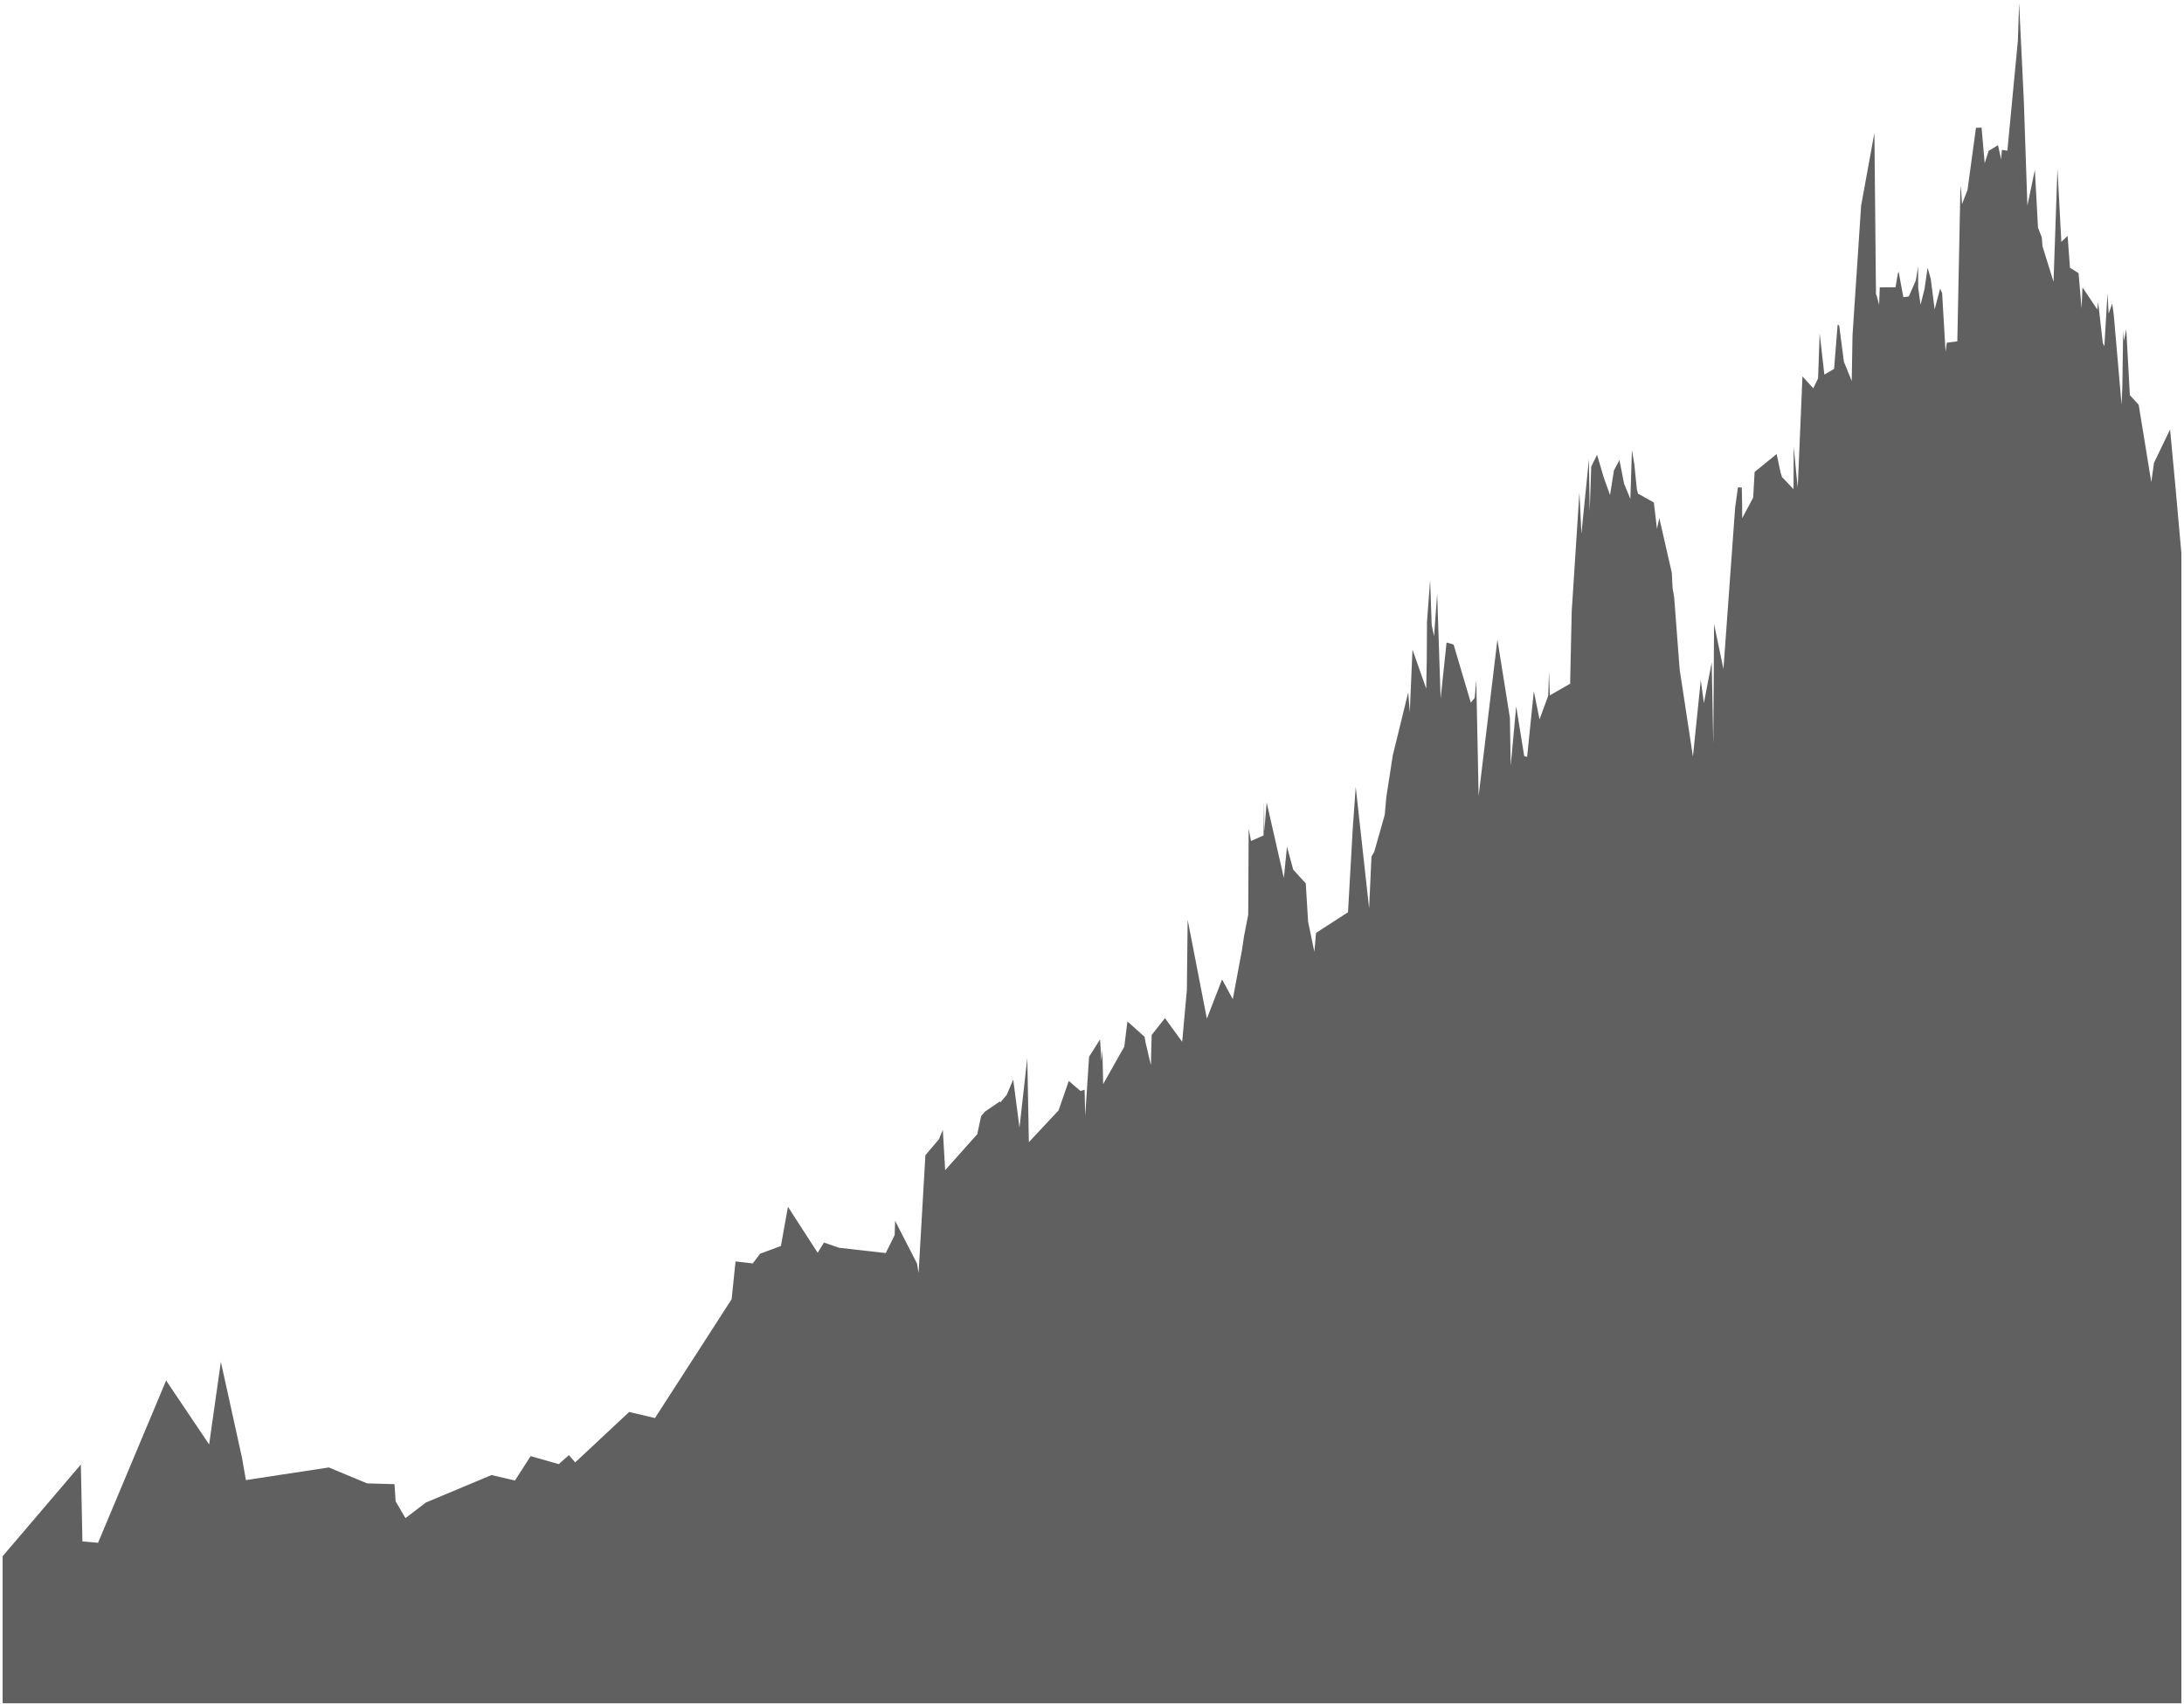
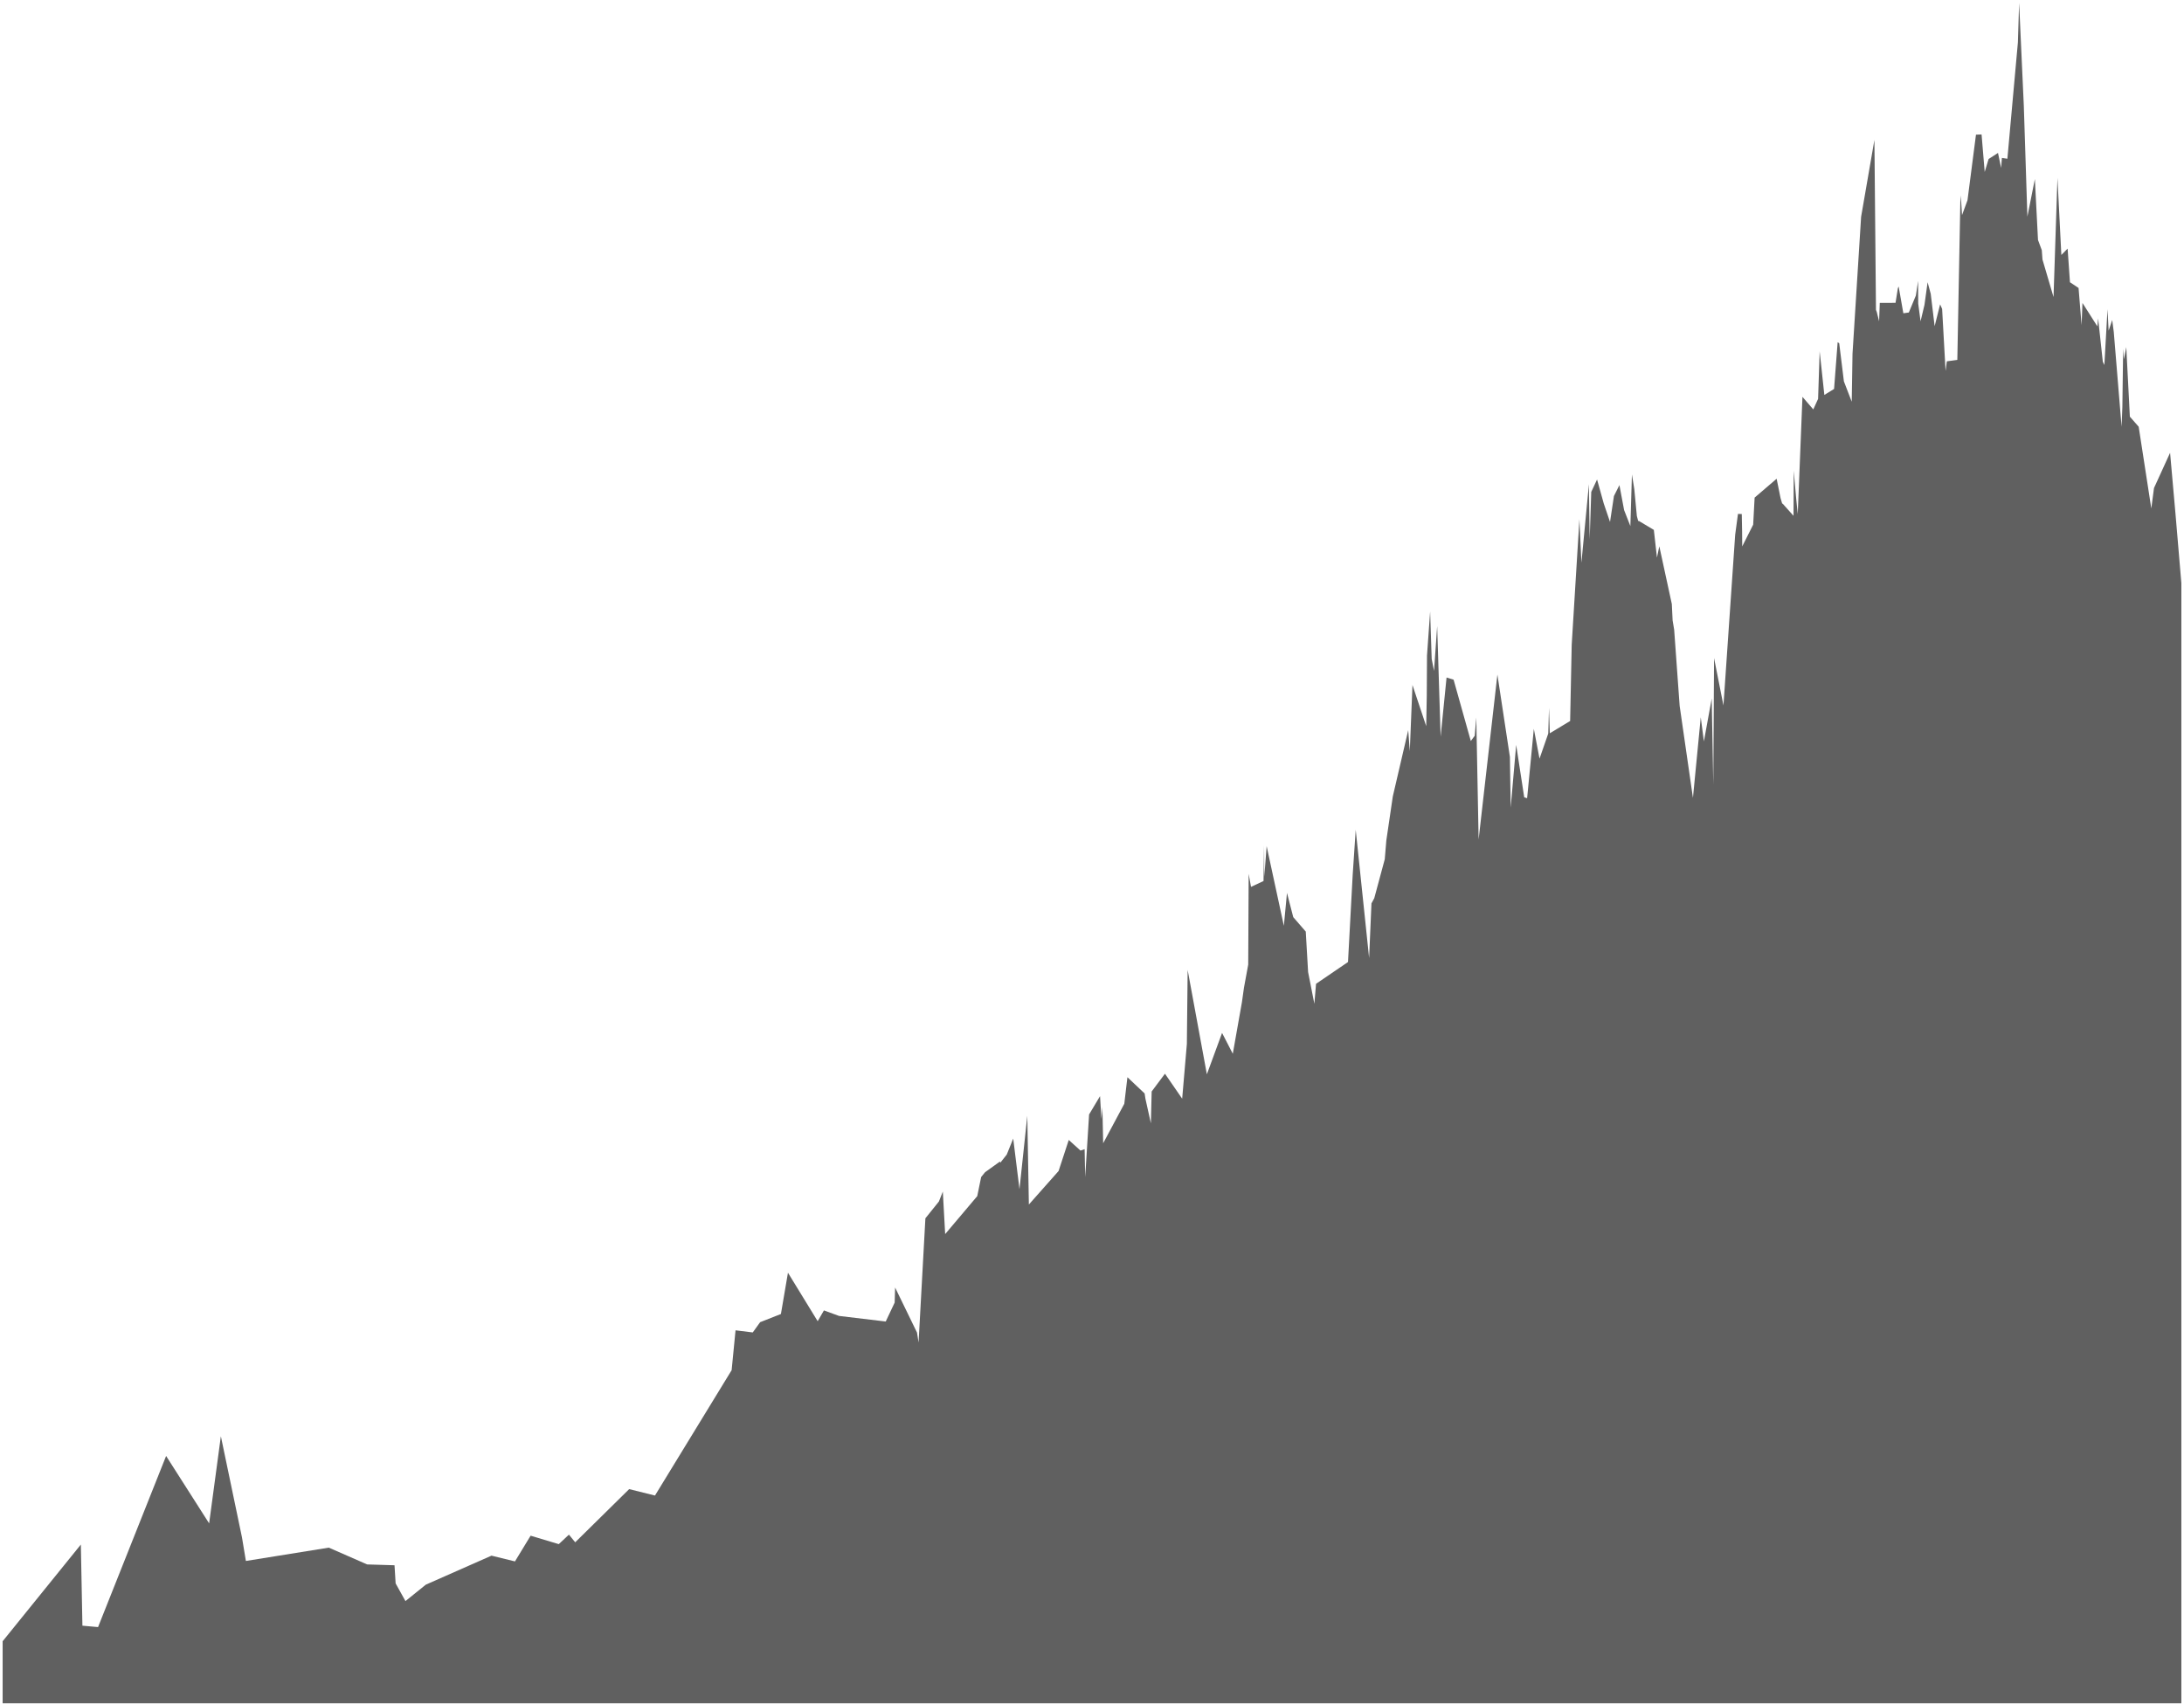
<svg xmlns="http://www.w3.org/2000/svg" preserveAspectRatio="none" height="253.872pt" version="1.1" viewBox="0 0 325.44 253.872" width="325.44pt">
  <defs>
    <style type="text/css">*{stroke-linecap:butt;stroke-linejoin:round;}</style>
  </defs>
  <g id="figure_1">
    <g id="patch_1">
      <path d="M 0 253.872  L 325.44 253.872  L 325.44 0  L 0 0  z " style="fill:none;" />
    </g>
    <g id="axes_1">
      <g id="PolyCollection_1">
-         <path clip-path="url(#pee15c94a30)" d="M 0.393 231.946  L 0.393 253.872  L 12.048 253.872  L 12.048 253.872  L 12.281 253.872  L 14.612 253.872  L 24.753 253.872  L 31.163 253.872  L 31.163 253.872  L 32.911 253.872  L 36.058 253.872  L 36.641 253.872  L 48.996 253.872  L 54.707 253.872  L 54.707 253.872  L 58.787 253.872  L 58.953 253.872  L 60.418 253.872  L 63.449 253.872  L 73.239 253.872  L 76.736 253.872  L 79.067 253.872  L 79.067 253.872  L 83.263 253.872  L 84.778 253.872  L 85.711 253.872  L 93.753 253.872  L 93.753 253.872  L 97.599 253.872  L 109.022 253.872  L 109.604 253.872  L 112.169 253.872  L 113.268 253.872  L 116.365 253.872  L 117.414 253.872  L 117.414 253.872  L 121.843 253.872  L 122.775 253.872  L 125.023 253.872  L 131.983 253.872  L 133.315 253.872  L 133.382 253.872  L 136.645 253.872  L 136.878 253.872  L 137.894 253.872  L 139.909 253.872  L 140.491 253.872  L 140.841 253.872  L 145.62 253.872  L 146.203 253.872  L 146.785 253.872  L 149 253.872  L 149.066 253.872  L 150.016 253.872  L 150.981 253.872  L 151.914 253.872  L 153.079 253.872  L 153.312 253.872  L 153.312 253.872  L 153.312 253.872  L 157.741 253.872  L 159.257 253.872  L 161.005 253.872  L 161.005 253.872  L 161.621 253.872  L 161.704 253.872  L 162.287 253.872  L 163.919 253.872  L 164.119 253.872  L 164.269 253.872  L 164.385 253.872  L 167.532 253.872  L 167.998 253.872  L 170.562 253.872  L 170.679 253.872  L 171.495 253.872  L 171.495 253.872  L 171.611 253.872  L 173.593 253.872  L 176.157 253.872  L 176.856 253.872  L 176.856 253.872  L 176.973 253.872  L 179.837 253.872  L 182.101 253.872  L 183.7 253.872  L 183.7 253.872  L 185.065 253.872  L 185.365 253.872  L 185.998 253.872  L 186.064 253.872  L 186.414 253.872  L 188.279 253.872  L 188.362 253.872  L 188.395 253.872  L 188.745 253.872  L 191.309 253.872  L 191.775 253.872  L 192.708 253.872  L 192.708 253.872  L 194.573 253.872  L 194.922 253.872  L 195.855 253.872  L 196.105 253.872  L 200.867 253.872  L 201.566 253.872  L 202.016 253.872  L 202.016 253.872  L 204.014 253.872  L 204.363 253.872  L 204.78 253.872  L 206.345 253.872  L 206.578 253.872  L 207.544 253.872  L 209.841 253.872  L 210.074 253.872  L 210.474 253.872  L 212.522 253.872  L 212.522 253.872  L 212.605 253.872  L 212.639 253.872  L 213.105 253.872  L 213.338 253.872  L 213.688 253.872  L 214.154 253.872  L 214.67 253.872  L 215.553 253.872  L 216.602 253.872  L 219.166 253.872  L 219.749 253.872  L 219.982 253.872  L 220.331 253.872  L 220.331 253.872  L 223.129 253.872  L 223.129 253.872  L 224.993 253.872  L 225.11 253.872  L 225.926 253.872  L 227.125 253.872  L 227.558 253.872  L 228.557 253.872  L 229.406 253.872  L 230.705 253.872  L 230.821 253.872  L 230.938 253.872  L 233.968 253.872  L 234.201 253.872  L 234.201 253.872  L 235.35 253.872  L 235.65 253.872  L 236.765 253.872  L 236.882 253.872  L 237.115 253.872  L 237.981 253.872  L 238.98 253.872  L 238.98 253.872  L 239.912 253.872  L 240.495 253.872  L 241.311 253.872  L 242.01 253.872  L 242.943 253.872  L 243.176 253.872  L 243.526 253.872  L 243.526 253.872  L 243.909 253.872  L 244.108 253.872  L 244.225 253.872  L 246.44 253.872  L 246.906 253.872  L 247.255 253.872  L 249.12 253.872  L 249.237 253.872  L 249.47 253.872  L 250.286 253.872  L 252.267 253.872  L 253.433 253.872  L 253.899 253.872  L 255.065 253.872  L 255.298 253.872  L 255.414 253.872  L 256.813 253.872  L 258.561 253.872  L 258.977 253.872  L 259.544 253.872  L 259.594 253.872  L 259.61 253.872  L 261.242 253.872  L 261.458 253.872  L 264.739 253.872  L 265.321 253.872  L 265.554 253.872  L 265.671 253.872  L 267.253 253.872  L 267.286 253.872  L 267.652 253.872  L 267.886 253.872  L 268.585 253.872  L 268.585 253.872  L 270.2 253.872  L 270.916 253.872  L 271.149 253.872  L 271.149 253.872  L 271.848 253.872  L 273.297 253.872  L 273.83 253.872  L 273.83 253.872  L 274.063 253.872  L 274.762 253.872  L 275.928 253.872  L 276.044 253.872  L 277.326 253.872  L 279.308 253.872  L 279.541 253.872  L 279.658 253.872  L 280.007 253.872  L 280.107 253.872  L 282.455 253.872  L 282.805 253.872  L 282.921 253.872  L 283.62 253.872  L 284.436 253.872  L 285.485 253.872  L 285.818 253.872  L 285.835 253.872  L 286.185 253.872  L 286.767 253.872  L 287.234 253.872  L 287.7 253.872  L 288.283 253.872  L 289.099 253.872  L 289.398 253.872  L 289.914 253.872  L 290.098 253.872  L 291.663 253.872  L 292.129 253.872  L 292.245 253.872  L 292.362 253.872  L 293.178 253.872  L 294.443 253.872  L 295.276 253.872  L 295.742 253.872  L 296.325 253.872  L 297.724 253.872  L 298.19 253.872  L 298.306 253.872  L 299.122 253.872  L 299.122 253.872  L 300.687 253.872  L 300.871 253.872  L 301.57 253.872  L 302.103 253.872  L 303.218 253.872  L 303.684 253.872  L 304.251 253.872  L 304.351 253.872  L 305.999 253.872  L 306.582 253.872  L 307.164 253.872  L 308.097 253.872  L 308.447 253.872  L 309.729 253.872  L 310.178 253.872  L 310.311 253.872  L 312.526 253.872  L 312.643 253.872  L 313.342 253.872  L 313.575 253.872  L 314.041 253.872  L 314.041 253.872  L 314.208 253.872  L 314.741 253.872  L 314.974 253.872  L 316.139 253.872  L 316.256 253.872  L 316.372 253.872  L 316.489 253.872  L 316.838 253.872  L 317.371 253.872  L 318.687 253.872  L 318.687 253.872  L 320.568 253.872  L 320.968 253.872  L 323.366 253.872  L 324.181 253.872  L 325.047 253.872  L 325.047 82.426  L 325.047 82.426  L 324.181 72.731  L 323.366 64.008  L 320.968 68.989  L 320.568 71.871  L 318.687 60.322  L 318.687 60.322  L 317.371 58.899  L 316.838 49.071  L 316.489 50.802  L 316.372 49.313  L 316.256 57.531  L 316.139 60.328  L 314.974 46.918  L 314.741 45.241  L 314.208 46.749  L 314.041 43.705  L 314.041 43.705  L 313.575 51.603  L 313.342 51.125  L 312.643 45.016  L 312.526 46.136  L 310.311 42.831  L 310.178 45.973  L 309.729 40.716  L 308.447 39.906  L 308.097 35.151  L 307.164 36.052  L 306.582 25.155  L 305.999 41.996  L 304.351 36.694  L 304.251 35.381  L 303.684 33.929  L 303.218 25.316  L 302.103 30.636  L 301.57 14.952  L 300.871 0.432  L 300.687 6.027  L 299.122 22.454  L 299.122 22.454  L 298.306 22.34  L 298.19 23.752  L 297.724 21.634  L 296.325 22.492  L 295.742 24.323  L 295.276 19.019  L 294.443 19.052  L 293.178 28.319  L 292.362 30.422  L 292.245 28.616  L 292.129 27.64  L 291.663 50.873  L 290.098 51.08  L 289.914 52.452  L 289.398 43.682  L 289.099 43.025  L 288.283 46.113  L 287.7 41.539  L 287.234 39.905  L 286.767 43.104  L 286.185 45.424  L 285.835 42.921  L 285.818 39.712  L 285.485 41.787  L 284.436 44.182  L 283.62 44.291  L 282.921 40.517  L 282.805 40.745  L 282.455 42.818  L 280.107 42.826  L 280.007 45.427  L 279.658 44.103  L 279.541 43.806  L 279.308 19.797  L 277.326 30.658  L 276.044 50.021  L 275.928 56.787  L 274.762 53.916  L 274.063 48.535  L 273.83 48.379  L 273.83 48.379  L 273.297 54.984  L 271.848 55.831  L 271.149 49.666  L 271.149 49.666  L 270.916 56.385  L 270.2 57.876  L 268.585 56.099  L 268.585 56.099  L 267.886 72.661  L 267.652 70.484  L 267.286 66.533  L 267.253 72.908  L 265.671 71.231  L 265.554 71.153  L 265.321 70.41  L 264.739 67.674  L 261.458 70.34  L 261.242 74.162  L 259.61 77.237  L 259.594 75.133  L 259.544 72.663  L 258.977 72.641  L 258.561 75.579  L 256.813 99.711  L 255.414 93.013  L 255.298 110.89  L 255.065 98.718  L 253.899 104.792  L 253.433 101.374  L 252.267 112.766  L 250.286 99.769  L 249.47 89.013  L 249.237 87.681  L 249.12 85.376  L 247.255 77.215  L 246.906 78.823  L 246.44 74.898  L 244.225 73.647  L 244.108 73.649  L 243.909 72.935  L 243.526 69.125  L 243.526 69.125  L 243.176 67.07  L 242.943 74.363  L 242.01 72.102  L 241.311 68.574  L 240.495 70.117  L 239.912 73.779  L 238.98 71.181  L 238.98 71.181  L 237.981 67.78  L 237.115 69.533  L 236.882 76.227  L 236.765 68.447  L 235.65 79.541  L 235.35 73.399  L 234.201 91.137  L 234.201 91.137  L 233.968 101.904  L 230.938 103.641  L 230.821 100.045  L 230.705 103.681  L 229.406 107.227  L 228.557 103.015  L 227.558 112.818  L 227.125 112.685  L 225.926 105.279  L 225.11 114.14  L 224.993 106.99  L 223.129 95.345  L 223.129 95.345  L 220.331 118.643  L 220.331 118.643  L 219.982 101.41  L 219.749 103.999  L 219.166 104.729  L 216.602 96.068  L 215.553 95.761  L 214.67 104.115  L 214.154 88.49  L 213.688 94.832  L 213.338 93.139  L 213.105 86.434  L 212.639 92.663  L 212.605 98.377  L 212.522 102.637  L 212.522 102.637  L 210.474 96.82  L 210.074 106.176  L 209.841 103.199  L 207.544 112.564  L 206.578 118.786  L 206.345 121.437  L 204.78 126.948  L 204.363 127.681  L 204.014 135.398  L 202.016 117.277  L 202.016 117.277  L 201.566 123.64  L 200.867 135.966  L 196.105 139.042  L 195.855 141.867  L 194.922 137.381  L 194.573 131.663  L 192.708 129.622  L 192.708 129.622  L 191.775 126.196  L 191.309 130.847  L 188.745 119.599  L 188.395 123.907  L 188.362 119.483  L 188.279 124.517  L 186.414 125.347  L 186.064 123.502  L 185.998 136.326  L 185.365 139.595  L 185.065 141.616  L 183.7 148.926  L 183.7 148.926  L 182.101 145.983  L 179.837 151.83  L 176.973 137.086  L 176.856 147.544  L 176.856 147.544  L 176.157 155.278  L 173.593 151.748  L 171.611 154.256  L 171.495 158.762  L 171.495 158.762  L 170.679 155.27  L 170.562 154.538  L 167.998 152.242  L 167.532 155.997  L 164.385 161.574  L 164.269 156.431  L 164.119 158.15  L 163.919 154.915  L 162.287 157.505  L 161.704 166.363  L 161.621 162.416  L 161.005 162.608  L 161.005 162.608  L 159.257 161.109  L 157.741 165.496  L 153.312 170.232  L 153.312 170.232  L 153.312 170.232  L 153.079 157.687  L 151.914 168.069  L 150.981 160.909  L 150.016 163.174  L 149.066 164.316  L 149 164.159  L 146.785 165.667  L 146.203 166.348  L 145.62 169.046  L 140.841 174.407  L 140.491 168.401  L 139.909 169.803  L 137.894 172.179  L 136.878 189.727  L 136.645 188.328  L 133.382 181.96  L 133.315 184.089  L 131.983 186.764  L 125.023 185.974  L 122.775 185.196  L 121.843 186.722  L 117.414 179.868  L 117.414 179.868  L 116.365 185.702  L 113.268 186.859  L 112.169 188.308  L 109.604 188.008  L 109.022 193.642  L 97.599 211.354  L 93.753 210.448  L 93.753 210.448  L 85.711 217.962  L 84.778 216.88  L 83.263 218.222  L 79.067 217.028  L 79.067 217.028  L 76.736 220.663  L 73.239 219.85  L 63.449 223.95  L 60.418 226.27  L 58.953 223.771  L 58.787 221.207  L 54.707 221.09  L 54.707 221.09  L 48.996 218.717  L 36.641 220.6  L 36.058 217.27  L 32.911 202.975  L 31.163 215.289  L 31.163 215.289  L 24.753 205.761  L 14.612 229.944  L 12.281 229.746  L 12.048 218.281  L 12.048 218.281  L 0.393 231.946  z " style="fill:#606060;" />
+         <path clip-path="url(#pf25f15a577)" d="M 0.393 244.621  L 0.393 253.872  L 12.048 253.872  L 12.048 253.872  L 12.281 253.872  L 14.612 253.872  L 24.753 253.872  L 31.163 253.872  L 31.163 253.872  L 32.911 253.872  L 36.058 253.872  L 36.641 253.872  L 48.996 253.872  L 54.707 253.872  L 54.707 253.872  L 58.787 253.872  L 58.953 253.872  L 60.418 253.872  L 63.449 253.872  L 73.239 253.872  L 76.736 253.872  L 79.067 253.872  L 79.067 253.872  L 83.263 253.872  L 84.778 253.872  L 85.711 253.872  L 93.753 253.872  L 93.753 253.872  L 97.599 253.872  L 109.022 253.872  L 109.604 253.872  L 112.169 253.872  L 113.268 253.872  L 116.365 253.872  L 117.414 253.872  L 117.414 253.872  L 121.843 253.872  L 122.775 253.872  L 125.023 253.872  L 131.983 253.872  L 133.315 253.872  L 133.382 253.872  L 136.645 253.872  L 136.878 253.872  L 137.894 253.872  L 139.909 253.872  L 140.491 253.872  L 140.841 253.872  L 145.62 253.872  L 146.203 253.872  L 146.785 253.872  L 149 253.872  L 149.066 253.872  L 150.016 253.872  L 150.981 253.872  L 151.914 253.872  L 153.079 253.872  L 153.312 253.872  L 153.312 253.872  L 153.312 253.872  L 157.741 253.872  L 159.257 253.872  L 161.005 253.872  L 161.005 253.872  L 161.621 253.872  L 161.704 253.872  L 162.287 253.872  L 163.919 253.872  L 164.119 253.872  L 164.269 253.872  L 164.385 253.872  L 167.532 253.872  L 167.998 253.872  L 170.562 253.872  L 170.679 253.872  L 171.495 253.872  L 171.495 253.872  L 171.611 253.872  L 173.593 253.872  L 176.157 253.872  L 176.856 253.872  L 176.856 253.872  L 176.973 253.872  L 179.837 253.872  L 182.101 253.872  L 183.7 253.872  L 183.7 253.872  L 185.065 253.872  L 185.365 253.872  L 185.998 253.872  L 186.064 253.872  L 186.414 253.872  L 188.279 253.872  L 188.362 253.872  L 188.395 253.872  L 188.745 253.872  L 191.309 253.872  L 191.775 253.872  L 192.708 253.872  L 192.708 253.872  L 194.573 253.872  L 194.922 253.872  L 195.855 253.872  L 196.105 253.872  L 200.867 253.872  L 201.566 253.872  L 202.016 253.872  L 202.016 253.872  L 204.014 253.872  L 204.363 253.872  L 204.78 253.872  L 206.345 253.872  L 206.578 253.872  L 207.544 253.872  L 209.841 253.872  L 210.074 253.872  L 210.474 253.872  L 212.522 253.872  L 212.522 253.872  L 212.605 253.872  L 212.639 253.872  L 213.105 253.872  L 213.338 253.872  L 213.688 253.872  L 214.154 253.872  L 214.67 253.872  L 215.553 253.872  L 216.602 253.872  L 219.166 253.872  L 219.749 253.872  L 219.982 253.872  L 220.331 253.872  L 220.331 253.872  L 223.129 253.872  L 223.129 253.872  L 224.993 253.872  L 225.11 253.872  L 225.926 253.872  L 227.125 253.872  L 227.558 253.872  L 228.557 253.872  L 229.406 253.872  L 230.705 253.872  L 230.821 253.872  L 230.938 253.872  L 233.968 253.872  L 234.201 253.872  L 234.201 253.872  L 235.35 253.872  L 235.65 253.872  L 236.765 253.872  L 236.882 253.872  L 237.115 253.872  L 237.981 253.872  L 238.98 253.872  L 238.98 253.872  L 239.912 253.872  L 240.495 253.872  L 241.311 253.872  L 242.01 253.872  L 242.943 253.872  L 243.176 253.872  L 243.526 253.872  L 243.526 253.872  L 243.909 253.872  L 244.108 253.872  L 244.225 253.872  L 246.44 253.872  L 246.906 253.872  L 247.255 253.872  L 249.12 253.872  L 249.237 253.872  L 249.47 253.872  L 250.286 253.872  L 252.267 253.872  L 253.433 253.872  L 253.899 253.872  L 255.065 253.872  L 255.298 253.872  L 255.414 253.872  L 256.813 253.872  L 258.561 253.872  L 258.977 253.872  L 259.544 253.872  L 259.594 253.872  L 259.61 253.872  L 261.242 253.872  L 261.458 253.872  L 264.739 253.872  L 265.321 253.872  L 265.554 253.872  L 265.671 253.872  L 267.253 253.872  L 267.286 253.872  L 267.652 253.872  L 267.886 253.872  L 268.585 253.872  L 268.585 253.872  L 270.2 253.872  L 270.916 253.872  L 271.149 253.872  L 271.149 253.872  L 271.848 253.872  L 273.297 253.872  L 273.83 253.872  L 273.83 253.872  L 274.063 253.872  L 274.762 253.872  L 275.928 253.872  L 276.044 253.872  L 277.326 253.872  L 279.308 253.872  L 279.541 253.872  L 279.658 253.872  L 280.007 253.872  L 280.107 253.872  L 282.455 253.872  L 282.805 253.872  L 282.921 253.872  L 283.62 253.872  L 284.436 253.872  L 285.485 253.872  L 285.818 253.872  L 285.835 253.872  L 286.185 253.872  L 286.767 253.872  L 287.234 253.872  L 287.7 253.872  L 288.283 253.872  L 289.099 253.872  L 289.398 253.872  L 289.914 253.872  L 290.098 253.872  L 291.663 253.872  L 292.129 253.872  L 292.245 253.872  L 292.362 253.872  L 293.178 253.872  L 294.443 253.872  L 295.276 253.872  L 295.742 253.872  L 296.325 253.872  L 297.724 253.872  L 298.19 253.872  L 298.306 253.872  L 299.122 253.872  L 299.122 253.872  L 300.687 253.872  L 300.871 253.872  L 301.57 253.872  L 302.103 253.872  L 303.218 253.872  L 303.684 253.872  L 304.251 253.872  L 304.351 253.872  L 305.999 253.872  L 306.582 253.872  L 307.164 253.872  L 308.097 253.872  L 308.447 253.872  L 309.729 253.872  L 310.178 253.872  L 310.311 253.872  L 312.526 253.872  L 312.643 253.872  L 313.342 253.872  L 313.575 253.872  L 314.041 253.872  L 314.041 253.872  L 314.208 253.872  L 314.741 253.872  L 314.974 253.872  L 316.139 253.872  L 316.256 253.872  L 316.372 253.872  L 316.489 253.872  L 316.838 253.872  L 317.371 253.872  L 318.687 253.872  L 318.687 253.872  L 320.568 253.872  L 320.968 253.872  L 323.366 253.872  L 324.181 253.872  L 325.047 253.872  L 325.047 86.915  L 325.047 86.915  L 324.181 76.69  L 323.366 67.489  L 320.968 72.742  L 320.568 75.783  L 318.687 63.601  L 318.687 63.601  L 317.371 62.1  L 316.838 51.734  L 316.489 53.56  L 316.372 51.989  L 316.256 60.658  L 316.139 63.608  L 314.974 49.463  L 314.741 47.694  L 314.208 49.285  L 314.041 46.074  L 314.041 46.074  L 313.575 54.404  L 313.342 53.901  L 312.643 47.457  L 312.526 48.638  L 310.311 45.153  L 310.178 48.466  L 309.729 42.921  L 308.447 42.067  L 308.097 37.052  L 307.164 38.002  L 306.582 26.509  L 305.999 44.272  L 304.351 38.679  L 304.251 37.294  L 303.684 35.763  L 303.218 26.679  L 302.103 32.29  L 301.57 15.747  L 300.871 0.432  L 300.687 6.333  L 299.122 23.66  L 299.122 23.66  L 298.306 23.54  L 298.19 25.029  L 297.724 22.794  L 296.325 23.699  L 295.742 25.631  L 295.276 20.037  L 294.443 20.071  L 293.178 29.846  L 292.362 32.064  L 292.245 30.159  L 292.129 29.13  L 291.663 53.635  L 290.098 53.854  L 289.914 55.3  L 289.398 46.05  L 289.099 45.357  L 288.283 48.614  L 287.7 43.79  L 287.234 42.067  L 286.767 45.441  L 286.185 47.887  L 285.835 45.247  L 285.818 41.863  L 285.485 44.051  L 284.436 46.577  L 283.62 46.692  L 282.921 42.711  L 282.805 42.952  L 282.455 45.139  L 280.107 45.147  L 280.007 47.89  L 279.658 46.494  L 279.541 46.181  L 279.308 20.857  L 277.326 32.313  L 276.044 52.736  L 275.928 59.872  L 274.762 56.844  L 274.063 51.169  L 273.83 51.004  L 273.83 51.004  L 273.297 57.971  L 271.848 58.864  L 271.149 52.361  L 271.149 52.361  L 270.916 59.449  L 270.2 61.021  L 268.585 59.146  L 268.585 59.146  L 267.886 76.616  L 267.652 74.319  L 267.286 70.152  L 267.253 76.877  L 265.671 75.107  L 265.554 75.025  L 265.321 74.241  L 264.739 71.355  L 261.458 74.167  L 261.242 78.199  L 259.61 81.442  L 259.594 79.223  L 259.544 76.617  L 258.977 76.595  L 258.561 79.694  L 256.813 105.146  L 255.414 98.082  L 255.298 116.937  L 255.065 104.099  L 253.899 110.506  L 253.433 106.901  L 252.267 118.916  L 250.286 105.208  L 249.47 93.863  L 249.237 92.458  L 249.12 90.027  L 247.255 81.419  L 246.906 83.115  L 246.44 78.975  L 244.225 77.655  L 244.108 77.658  L 243.909 76.904  L 243.526 72.886  L 243.526 72.886  L 243.176 70.718  L 242.943 78.411  L 242.01 76.026  L 241.311 72.305  L 240.495 73.932  L 239.912 77.795  L 238.98 75.054  L 238.98 75.054  L 237.981 71.468  L 237.115 73.316  L 236.882 80.377  L 236.765 72.171  L 235.65 83.872  L 235.35 77.394  L 234.201 96.103  L 234.201 96.103  L 233.968 107.46  L 230.938 109.291  L 230.821 105.499  L 230.705 109.334  L 229.406 113.074  L 228.557 108.631  L 227.558 118.971  L 227.125 118.831  L 225.926 111.019  L 225.11 120.366  L 224.993 112.824  L 223.129 100.542  L 223.129 100.542  L 220.331 125.115  L 220.331 125.115  L 219.982 106.938  L 219.749 109.669  L 219.166 110.439  L 216.602 101.305  L 215.553 100.981  L 214.67 109.791  L 214.154 93.311  L 213.688 100.001  L 213.338 98.215  L 213.105 91.142  L 212.639 97.713  L 212.605 103.74  L 212.522 108.233  L 212.522 108.233  L 210.474 102.098  L 210.074 111.965  L 209.841 108.825  L 207.544 118.704  L 206.578 125.266  L 206.345 128.062  L 204.78 133.874  L 204.363 134.648  L 204.014 142.788  L 202.016 123.674  L 202.016 123.674  L 201.566 130.386  L 200.867 143.386  L 196.105 146.632  L 195.855 149.61  L 194.922 144.879  L 194.573 138.848  L 192.708 136.695  L 192.708 136.695  L 191.775 133.081  L 191.309 137.987  L 188.745 126.124  L 188.395 130.668  L 188.362 126.001  L 188.279 131.311  L 186.414 132.186  L 186.064 130.24  L 185.998 143.766  L 185.365 147.215  L 185.065 149.346  L 183.7 157.057  L 183.7 157.057  L 182.101 153.952  L 179.837 160.119  L 176.973 144.568  L 176.856 155.598  L 176.856 155.598  L 176.157 163.756  L 173.593 160.032  L 171.611 162.678  L 171.495 167.431  L 171.495 167.431  L 170.679 163.747  L 170.562 162.976  L 167.998 160.554  L 167.532 164.514  L 164.385 170.396  L 164.269 164.972  L 164.119 166.786  L 163.919 163.373  L 162.287 166.105  L 161.704 175.448  L 161.621 171.285  L 161.005 171.487  L 161.005 171.487  L 159.257 169.906  L 157.741 174.533  L 153.312 179.529  L 153.312 179.529  L 153.312 179.529  L 153.079 166.297  L 151.914 177.247  L 150.981 169.695  L 150.016 172.085  L 149.066 173.289  L 149 173.123  L 146.785 174.714  L 146.203 175.432  L 145.62 178.278  L 140.841 183.933  L 140.491 177.597  L 139.909 179.076  L 137.894 181.582  L 136.878 200.091  L 136.645 198.616  L 133.382 191.899  L 133.315 194.144  L 131.983 196.966  L 125.023 196.132  L 122.775 195.312  L 121.843 196.921  L 117.414 189.692  L 117.414 189.692  L 116.365 195.846  L 113.268 197.066  L 112.169 198.594  L 109.604 198.278  L 109.022 204.22  L 97.599 222.902  L 93.753 221.946  L 93.753 221.946  L 85.711 229.872  L 84.778 228.731  L 83.263 230.146  L 79.067 228.887  L 79.067 228.887  L 76.736 232.721  L 73.239 231.863  L 63.449 236.188  L 60.418 238.635  L 58.953 235.999  L 58.787 233.294  L 54.707 233.171  L 54.707 233.171  L 48.996 230.668  L 36.641 232.654  L 36.058 229.142  L 32.911 214.065  L 31.163 227.052  L 31.163 227.052  L 24.753 217.003  L 14.612 242.51  L 12.281 242.301  L 12.048 230.208  L 12.048 230.208  L 0.393 244.621  z " style="fill:#606060;" />
      </g>
    </g>
  </g>
  <defs>
-     <clipPath id="pee15c94a30">
+     <clipPath id="pf25f15a577">
      <rect height="266.112" width="357.12" x="-15.84" y="-12.24" />
    </clipPath>
  </defs>
</svg>
